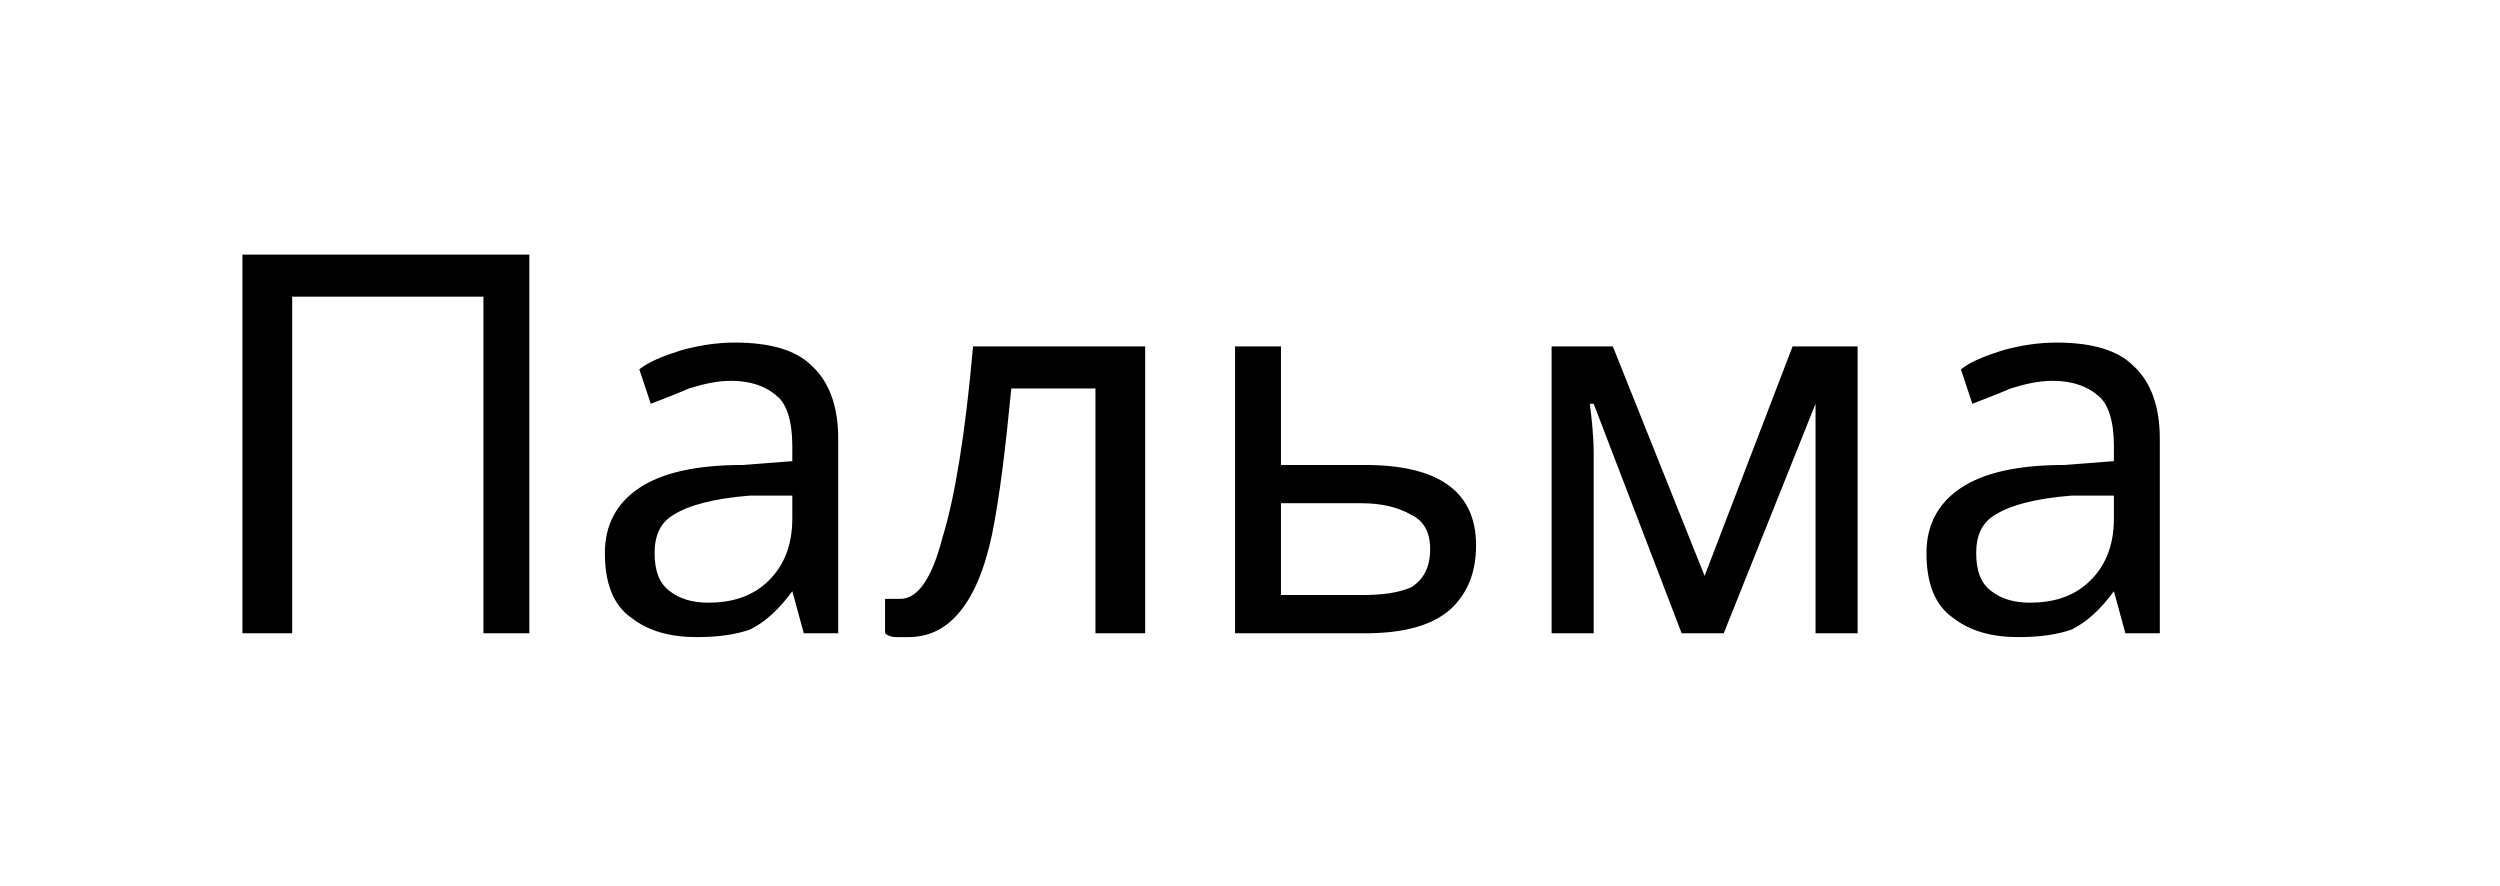
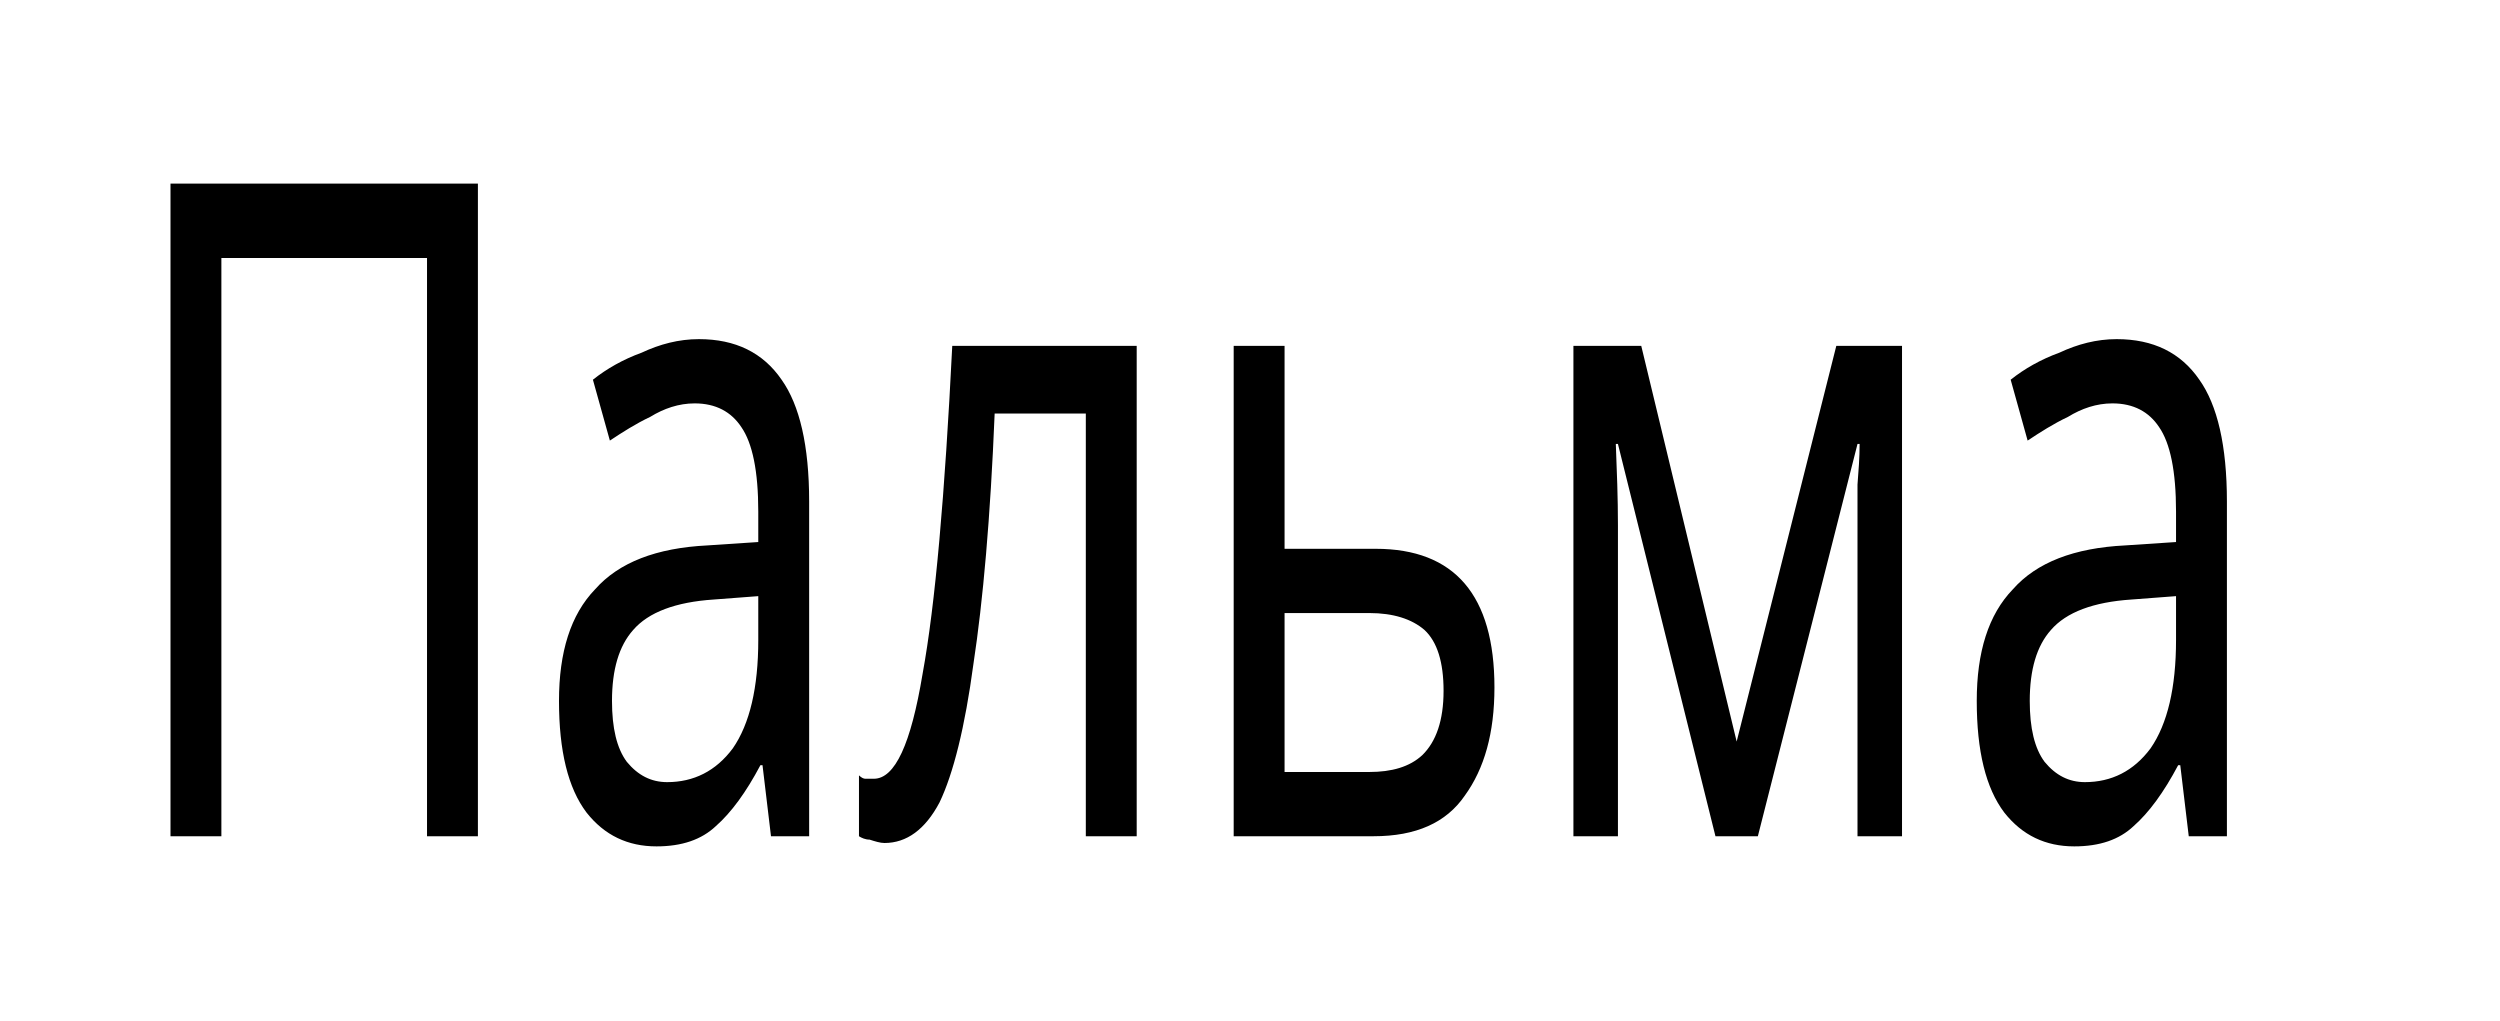
- <svg xmlns="http://www.w3.org/2000/svg" id="svg8" version="1.1" viewBox="0 0 10.212 3.618" height="3.618mm" width="10.212mm">
+ <svg xmlns="http://www.w3.org/2000/svg" id="svg8" version="1.1" viewBox="0 0 14.589 5.957" height="5.957mm" width="14.589mm">
  <defs id="defs2" />
-   <g transform="translate(-50.55263,-76.27644)" id="layer1">
-     <text id="text12" y="78.864" x="51.339" style="font-style:normal;font-weight:normal;font-size:2.177px;line-height:1.25;font-family:sans-serif;fill:#000000;fill-opacity:1;stroke:none;stroke-width:0.054" xml:space="preserve">
-       <tspan id="tspan14" style="stroke-width:0.054" y="78.864" x="51.339">Пальма</tspan>
+   <g transform="translate(-48.36436,-75.10713)" id="layer1">
+     <text transform="scale(0.7917782,1.26298)" id="text12" y="63.333" x="61.932" style="font-style:normal;font-weight:normal;font-size:4.216px;line-height:1.25;font-family:sans-serif;fill:#000000;fill-opacity:1;stroke:none;stroke-width:0.105" xml:space="preserve">
+       <tspan id="tspan14" style="stroke-width:0.105" y="63.333" x="61.932">Пальма</tspan>
    </text>
  </g>
</svg>
